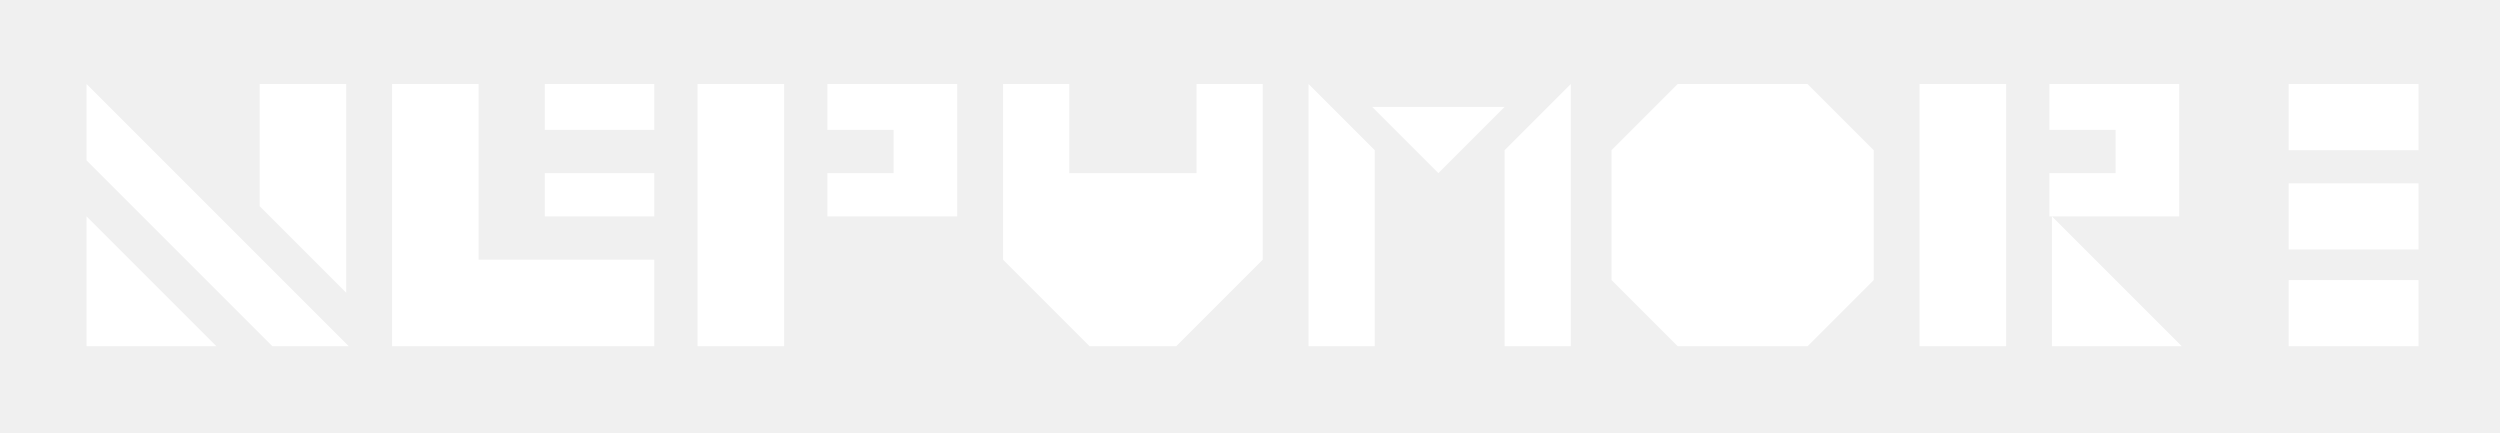
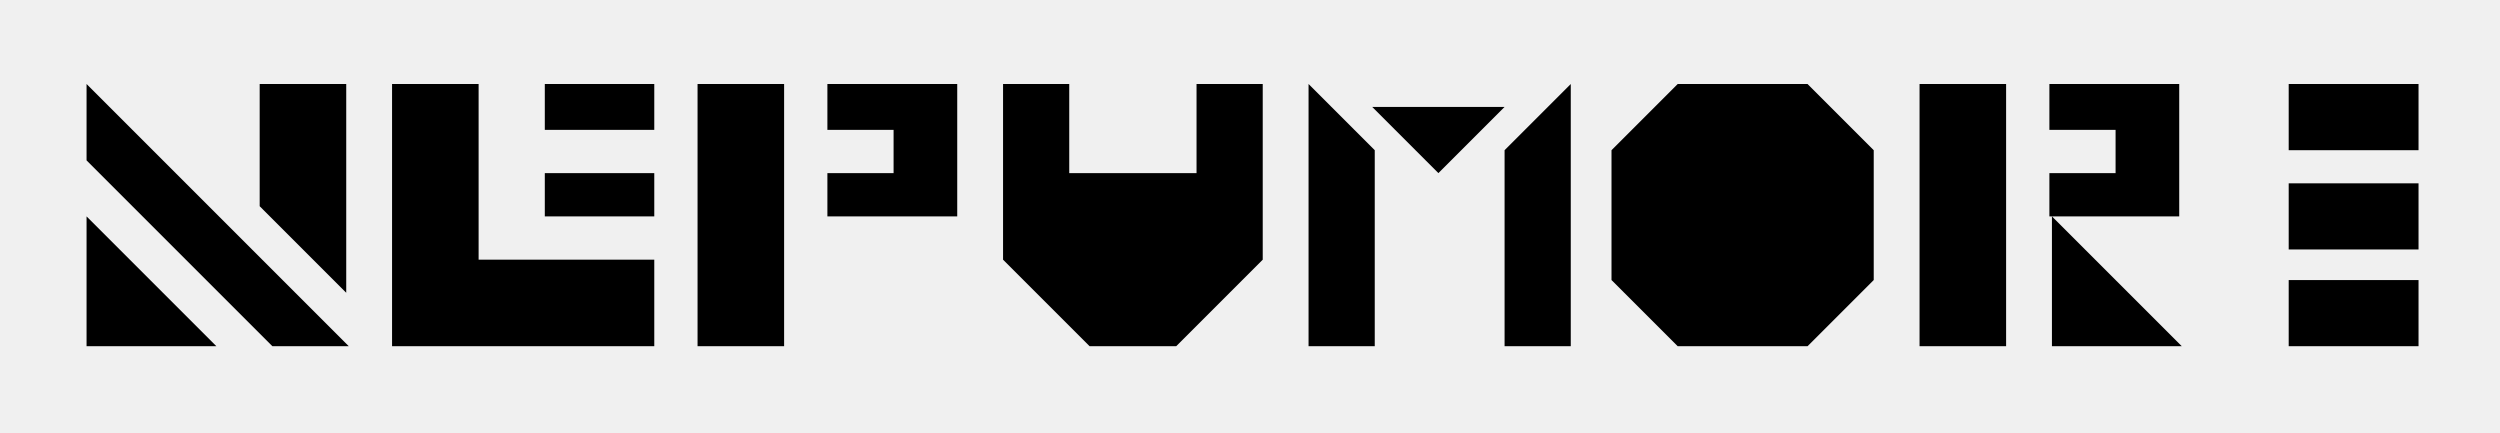
<svg xmlns="http://www.w3.org/2000/svg" version="1.1" id="layer" x="0px" y="0px" viewBox="0 0 98.2 17" style="enable-background:new 0 0 98.2 17;" xml:space="preserve">
  <style type="text/css">
- 	.st0{fill:#FFFFFF;}
+ 	.st0{fill:currentColor;}
</style>
  <path class="st0" d="M3.4,6.3l7.3,7.3h3L3.4,3.3V6.3z M10.2,8.1l3.4,3.4V3.3h-3.4V8.1z M3.4,13.6h5.1L3.4,8.5V13.6z M21.4,5.1h4.3  V3.3h-4.3V5.1z M18.8,3.3h-3.4v10.3h10.3v-3.4h-6.9V3.3z M21.4,8.5h4.3V6.8h-4.3V8.5z M32.5,5.1h2.6v1.7h-2.6v1.7h5.1V3.3h-5.1V5.1z   M27.4,13.6h3.4V3.3h-3.4V13.6z M47.1,6.8h-5.1V3.3h-2.6v6.9l3.4,3.4h3.4l3.4-3.4V3.3h-2.6V6.8z M59.1,13.6h2.6V3.3l-2.6,2.6V13.6z   M53.9,4.2l2.6,2.6l2.6-2.6H53.9z M51.4,13.6h2.6V5.9l-2.6-2.6V13.6z M65.9,3.3l-2.6,2.6v5.1l2.6,2.6h5.1l2.6-2.6V5.9l-2.6-2.6H65.9  z M85.7,13.6l-5.1-5.1v5.1H85.7z M80.5,5.1h2.6v1.7h-2.6v1.7h5.1V3.3h-5.1V5.1z M75.4,13.6h3.4V3.3h-3.4V13.6z M89.9,3.3v2.6h5.1  V3.3H89.9z M89.9,13.6h5.1v-2.6h-5.1V13.6z M89.9,9.8h5.1V7.2h-5.1V9.8z" />
</svg>
